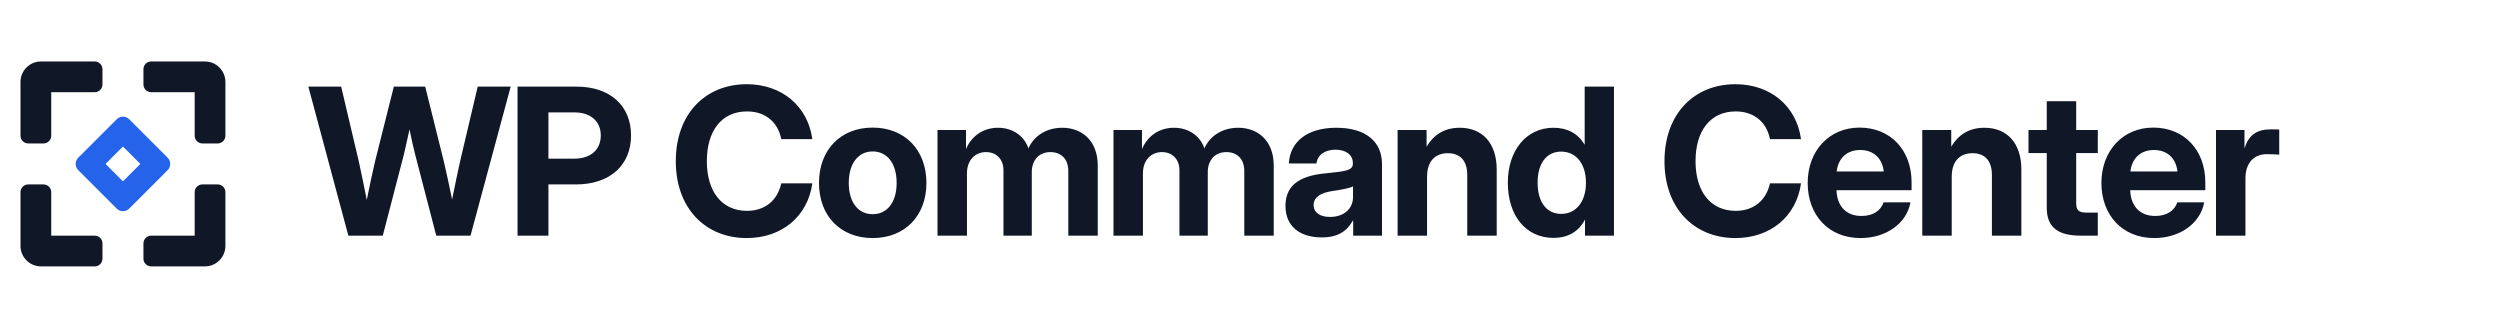
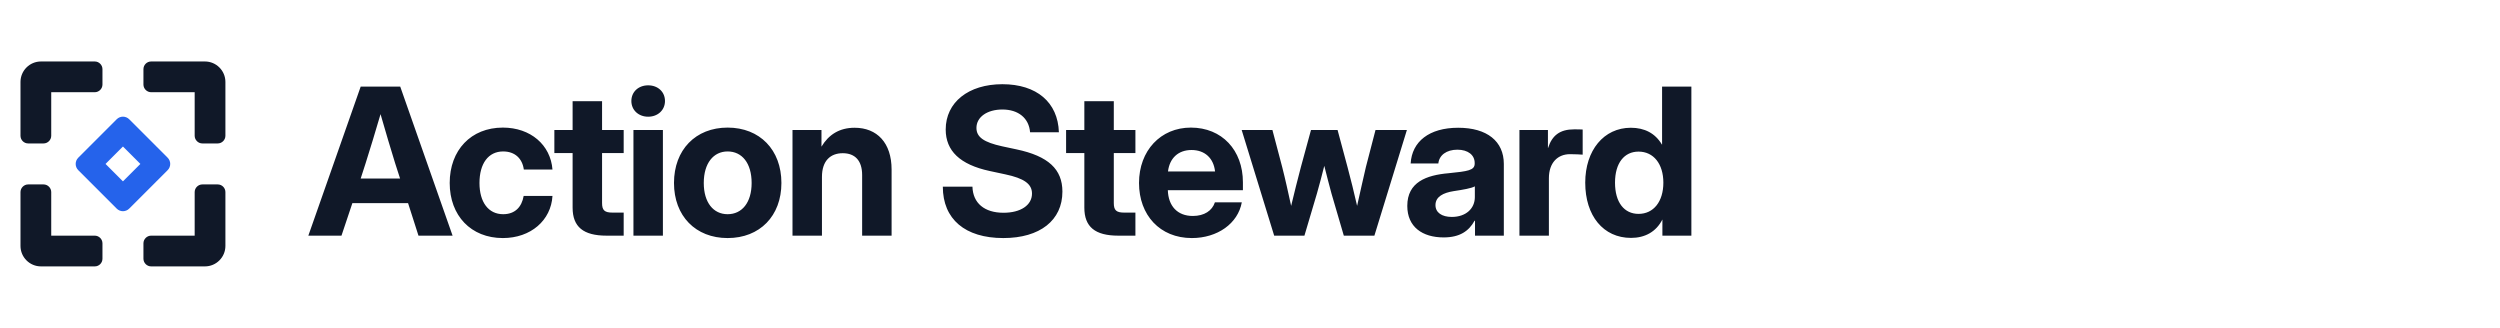
<svg xmlns="http://www.w3.org/2000/svg" viewBox="0 0 244 32" role="img" aria-labelledby="title">
  <g transform="translate(0 4)">
    <defs>
      <path id="b" d="M4 2h5.25c.41 0 .75.34.75.75v1.5c0 .41-.34.75-.75.75H5v4.25c0 .41-.34.75-.75.75h-1.5A.75.75 0 0 1 2 9.25V4a2 2 0 0 1 2-2Z" />
    </defs>
    <g fill="#101828">
      <use href="#b" />
      <use href="#b" transform="rotate(90 12 12)" />
      <use href="#b" transform="rotate(180 12 12)" />
      <use href="#b" transform="rotate(270 12 12)" />
    </g>
    <path fill="#2563EB" fill-rule="evenodd" d="M11.39 7.64a.86.86 0 0 1 1.22 0l3.75 3.75a.86.86 0 0 1 0 1.22l-3.75 3.75a.86.86 0 0 1-1.22 0l-3.75-3.75a.86.86 0 0 1 0-1.22l3.75-3.75ZM12 10.3 10.3 12l1.7 1.7 1.7-1.7-1.7-1.7Z" />
  </g>
-   <text x="30" y="23" fill="#101828" font-family="Inter Display,Inter,Geist,-apple-system,BlinkMacSystemFont,'Segoe UI',sans-serif" font-size="20" font-weight="700" letter-spacing="-.5">WP Command Center</text>
+   <text x="30" y="23" fill="#101828" font-family="Inter Display,Inter,Geist,-apple-system,BlinkMacSystemFont,'Segoe UI',sans-serif" font-size="20" font-weight="700" letter-spacing="-.5">Action Steward</text>
</svg>
